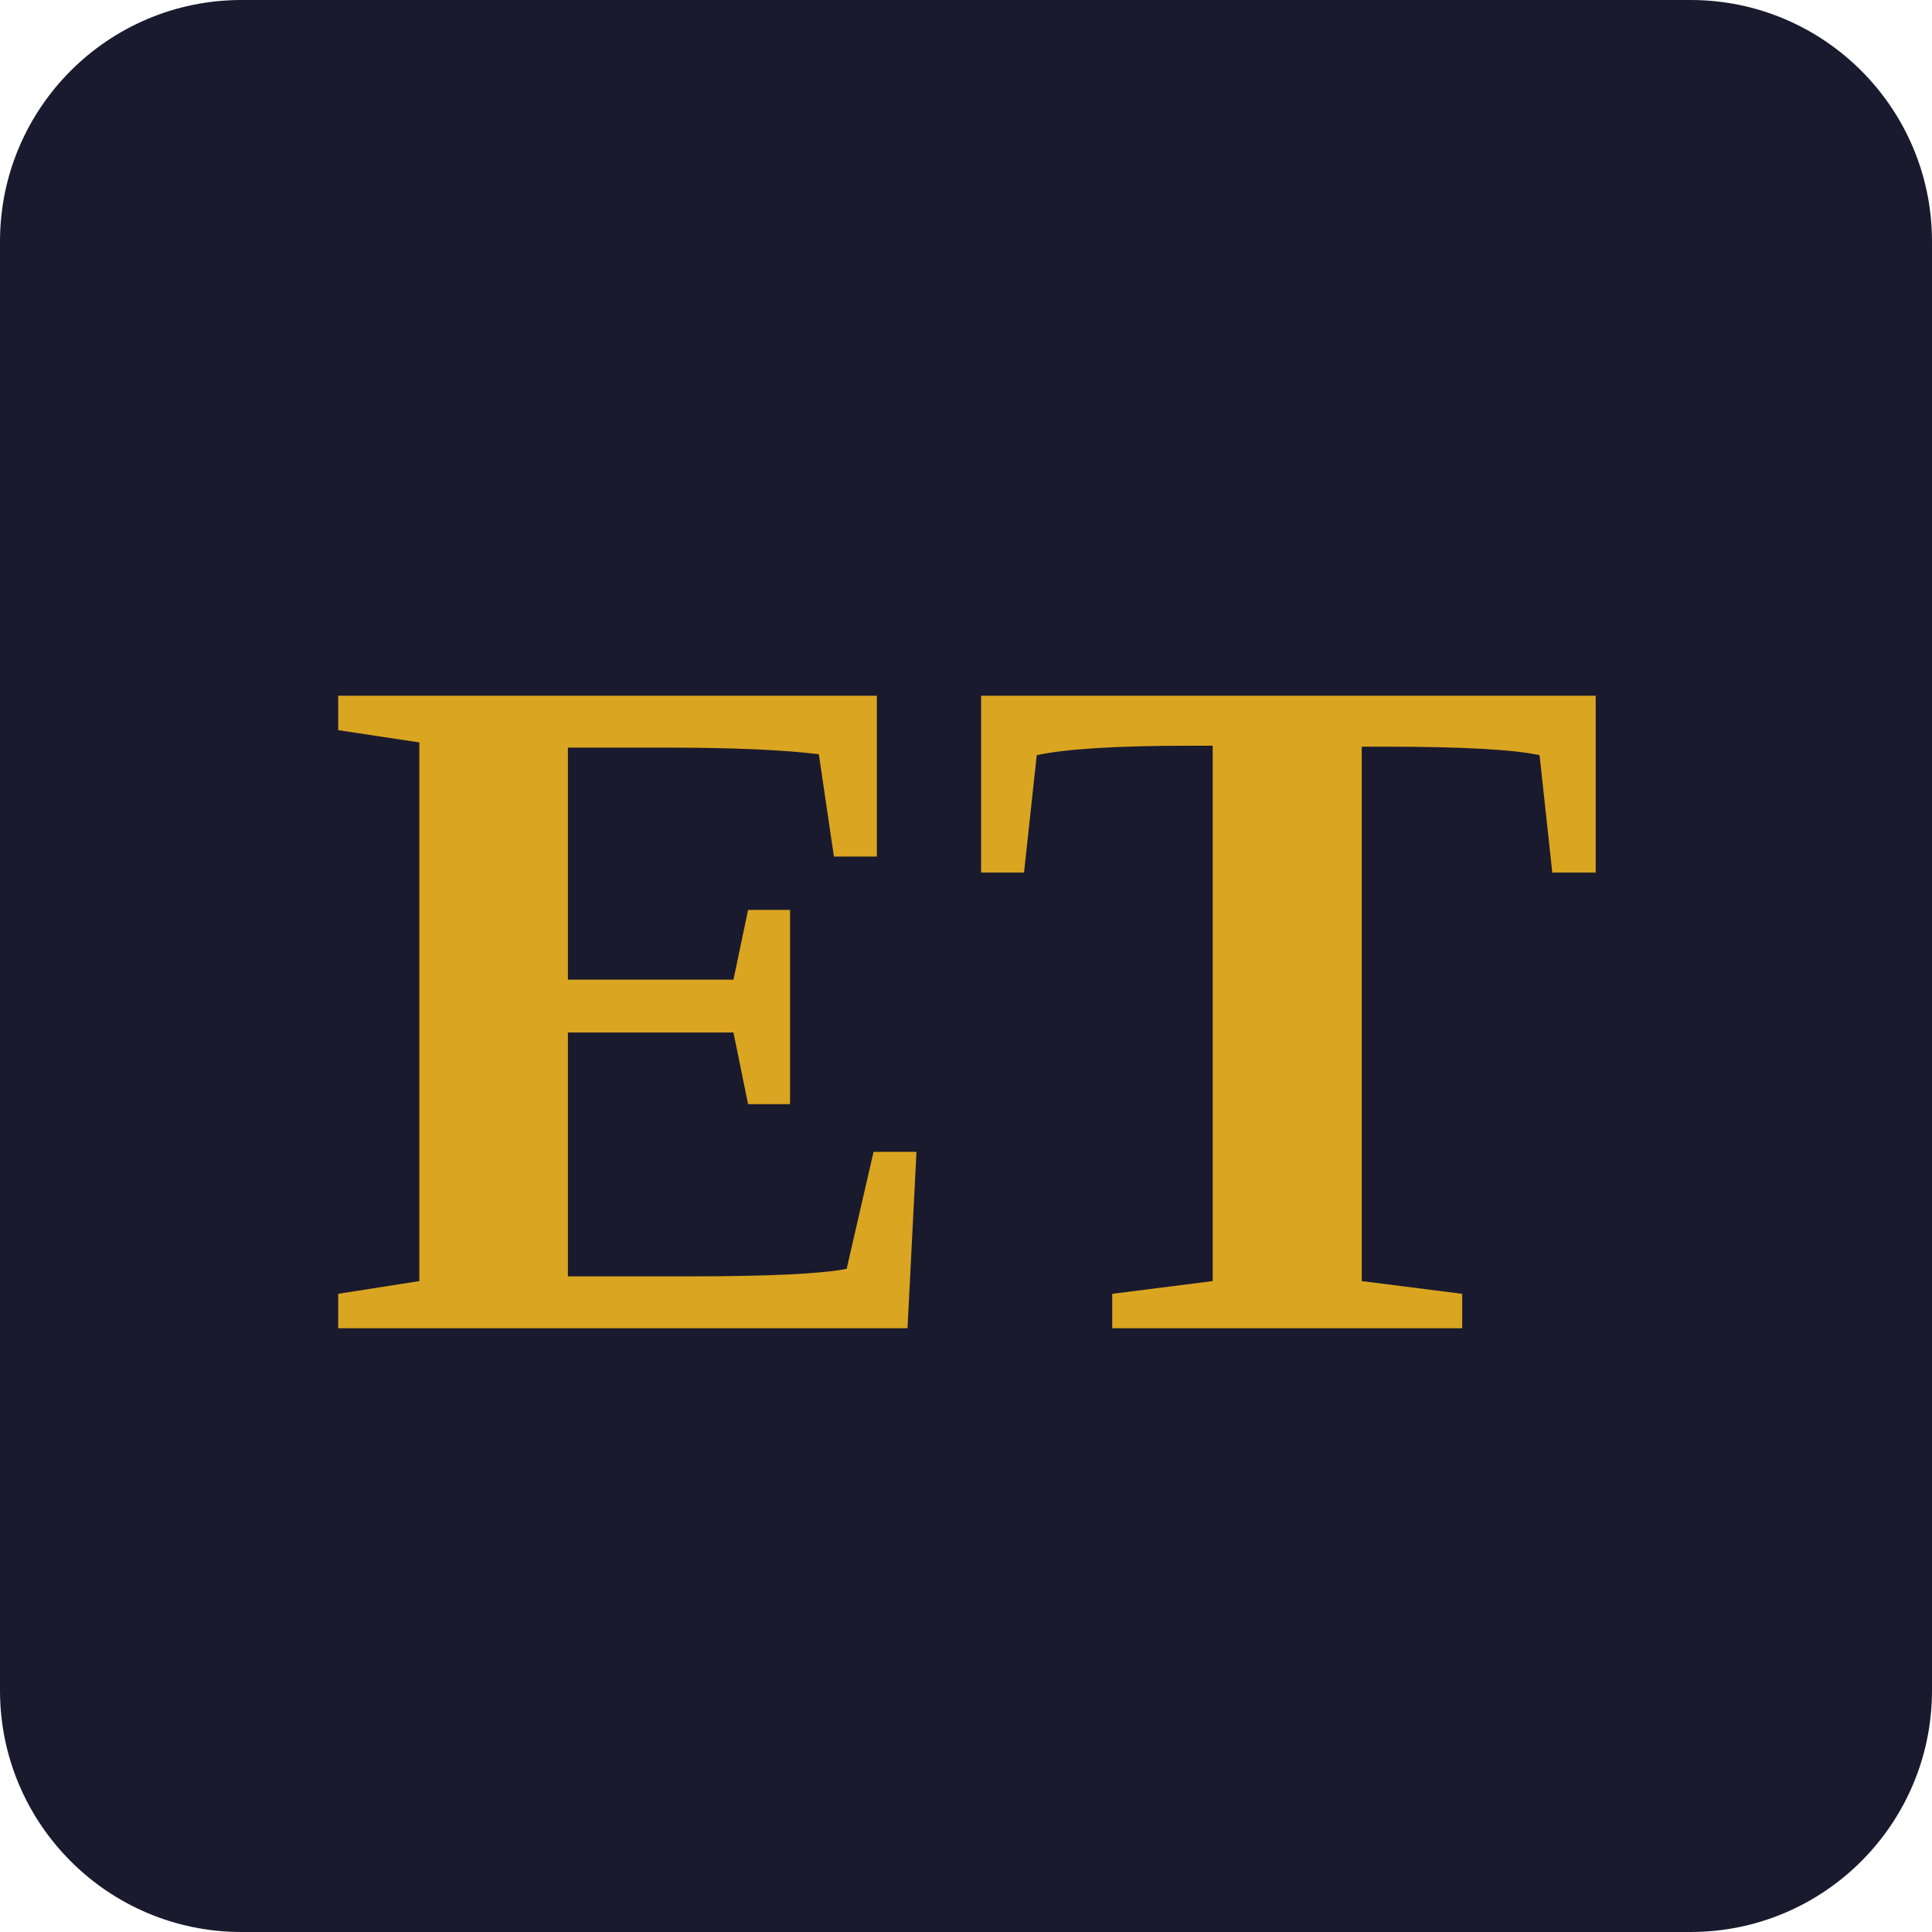
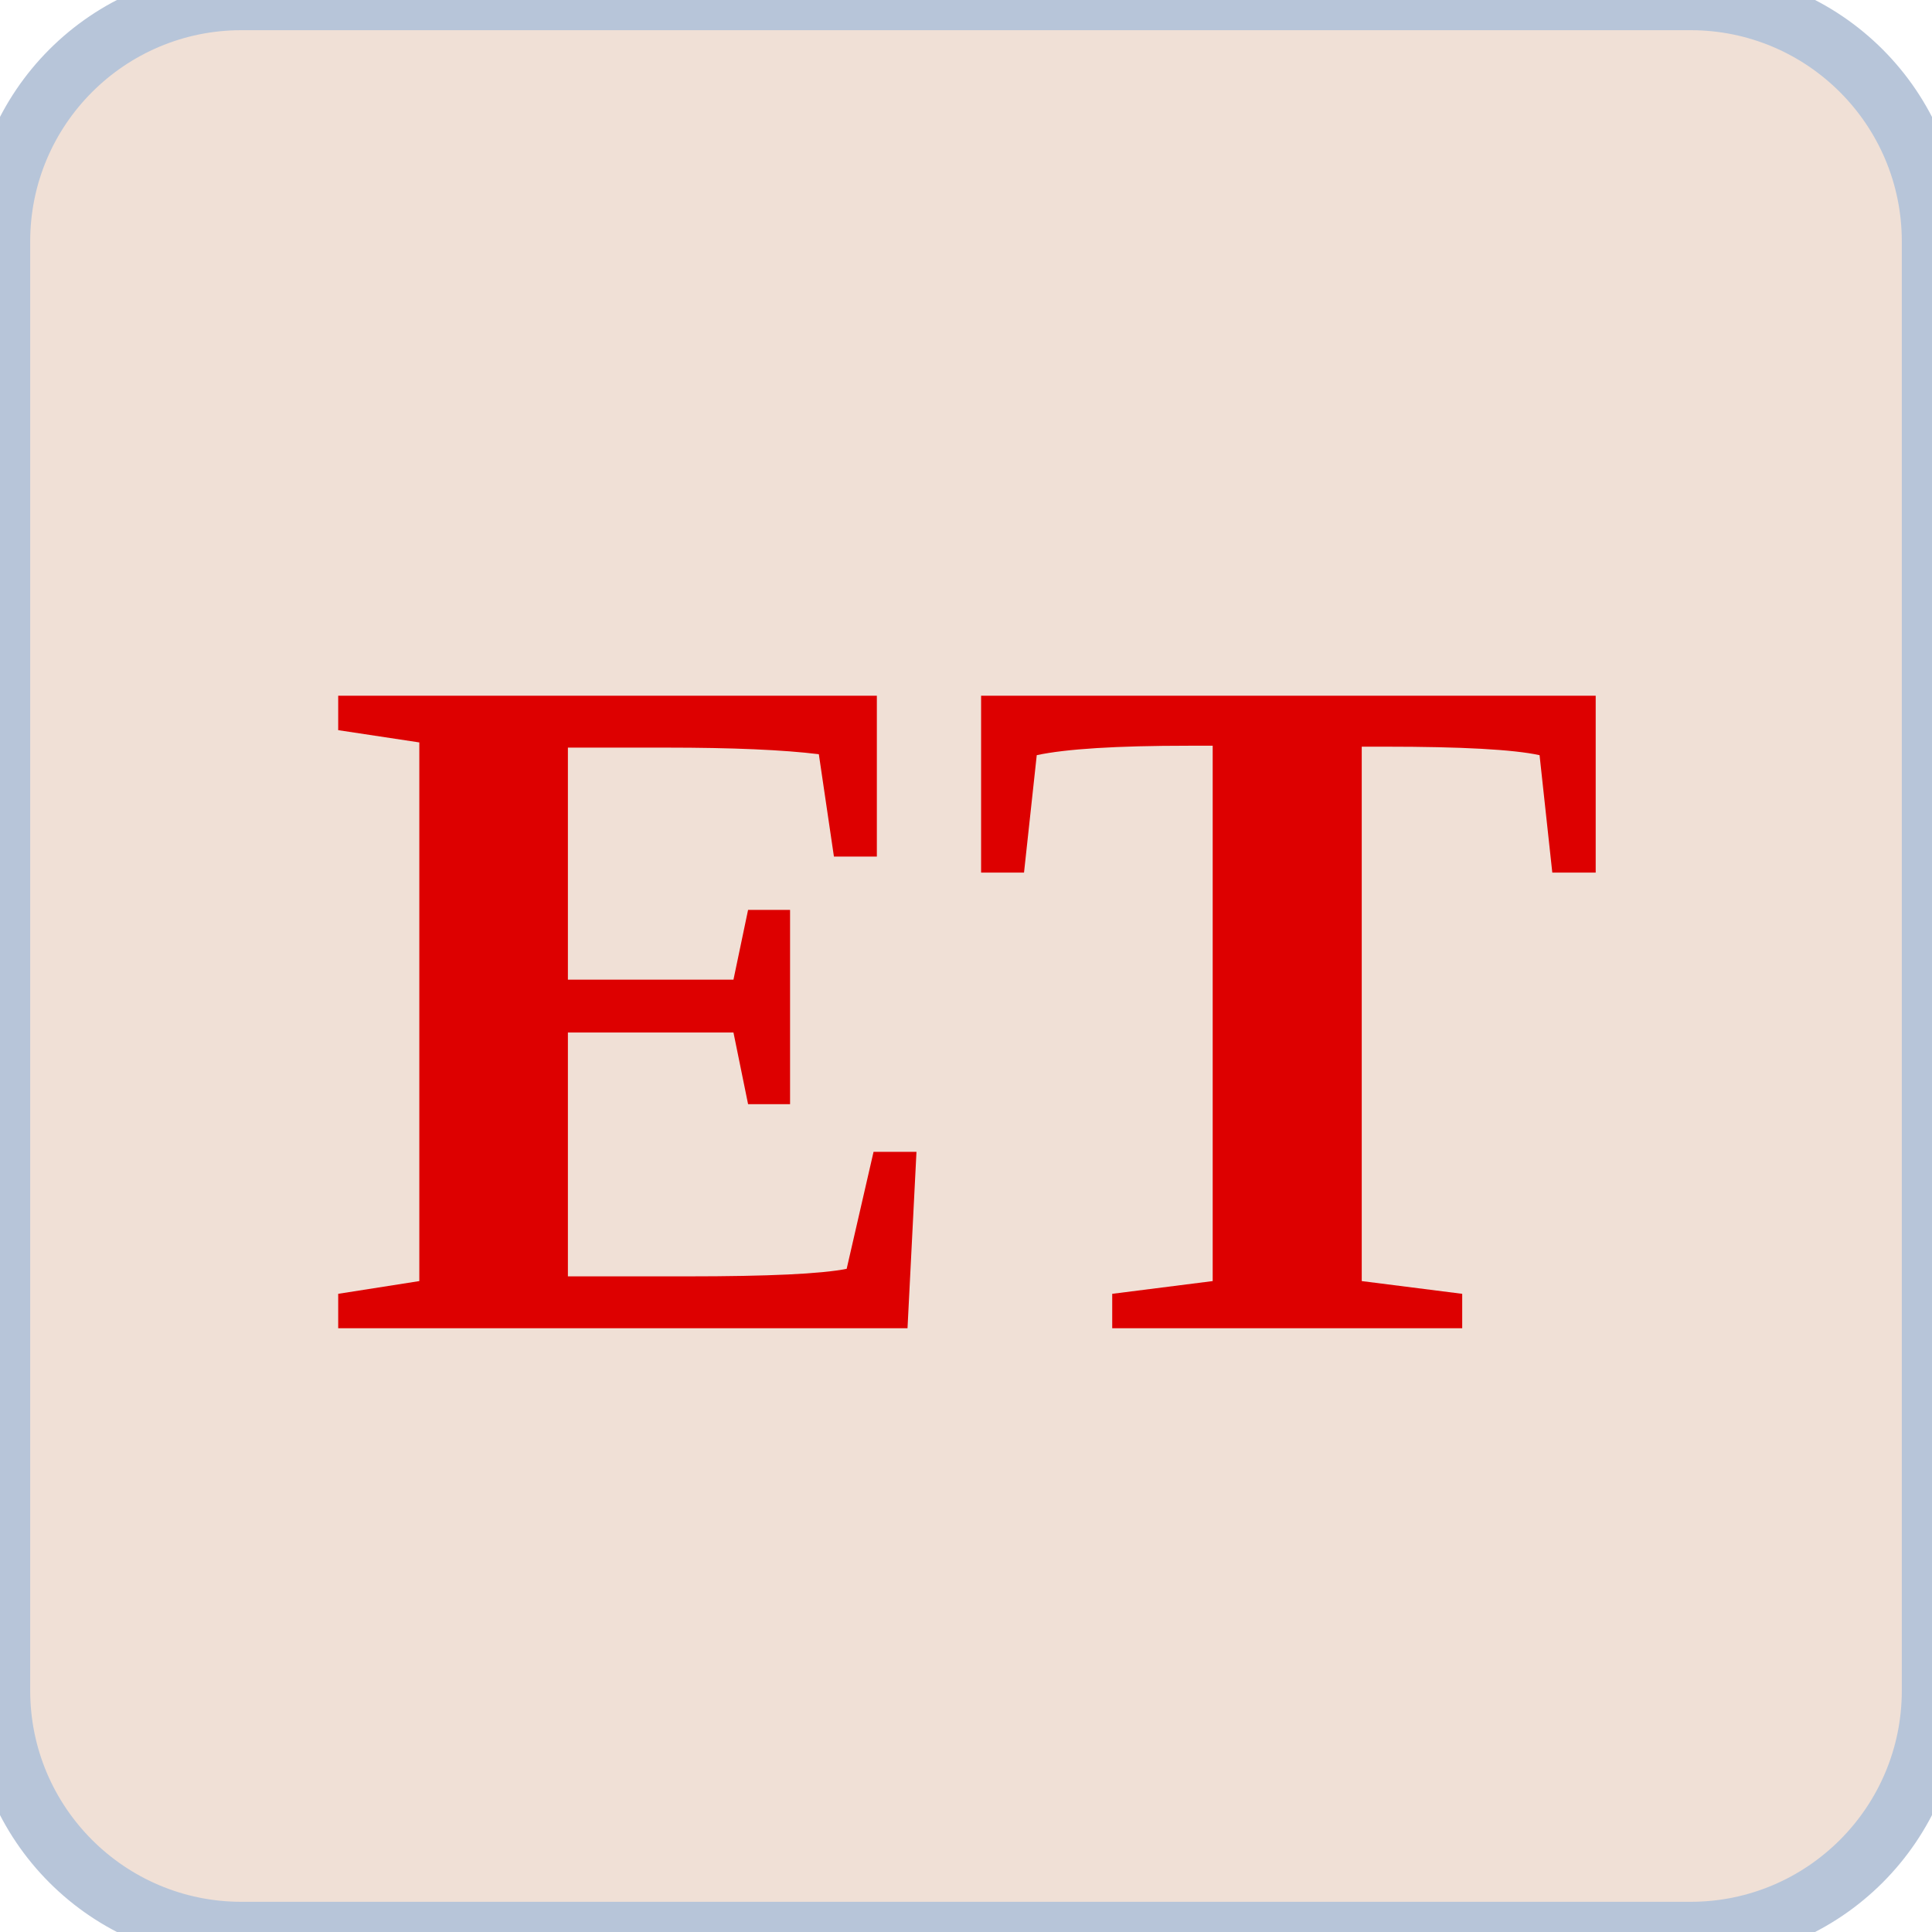
<svg xmlns="http://www.w3.org/2000/svg" viewBox="0 0 64 64" width="64" height="64">
-   <rect width="64" height="64" rx="8" fill="#1a1a2e" />
-   <text x="32" y="44" text-anchor="middle" font-family="Georgia, 'Times New Roman', serif" font-size="32" font-weight="bold" fill="#daa520">ET</text>
+   <rect width="64" height="64" rx="8" fill="#f0e0d6" stroke="#b7c5d9" stroke-width="2" />
+   <text x="32" y="44" text-anchor="middle" font-family="Georgia, 'Times New Roman', serif" font-size="32" font-weight="bold" fill="#dd0000">ET</text>
</svg>
